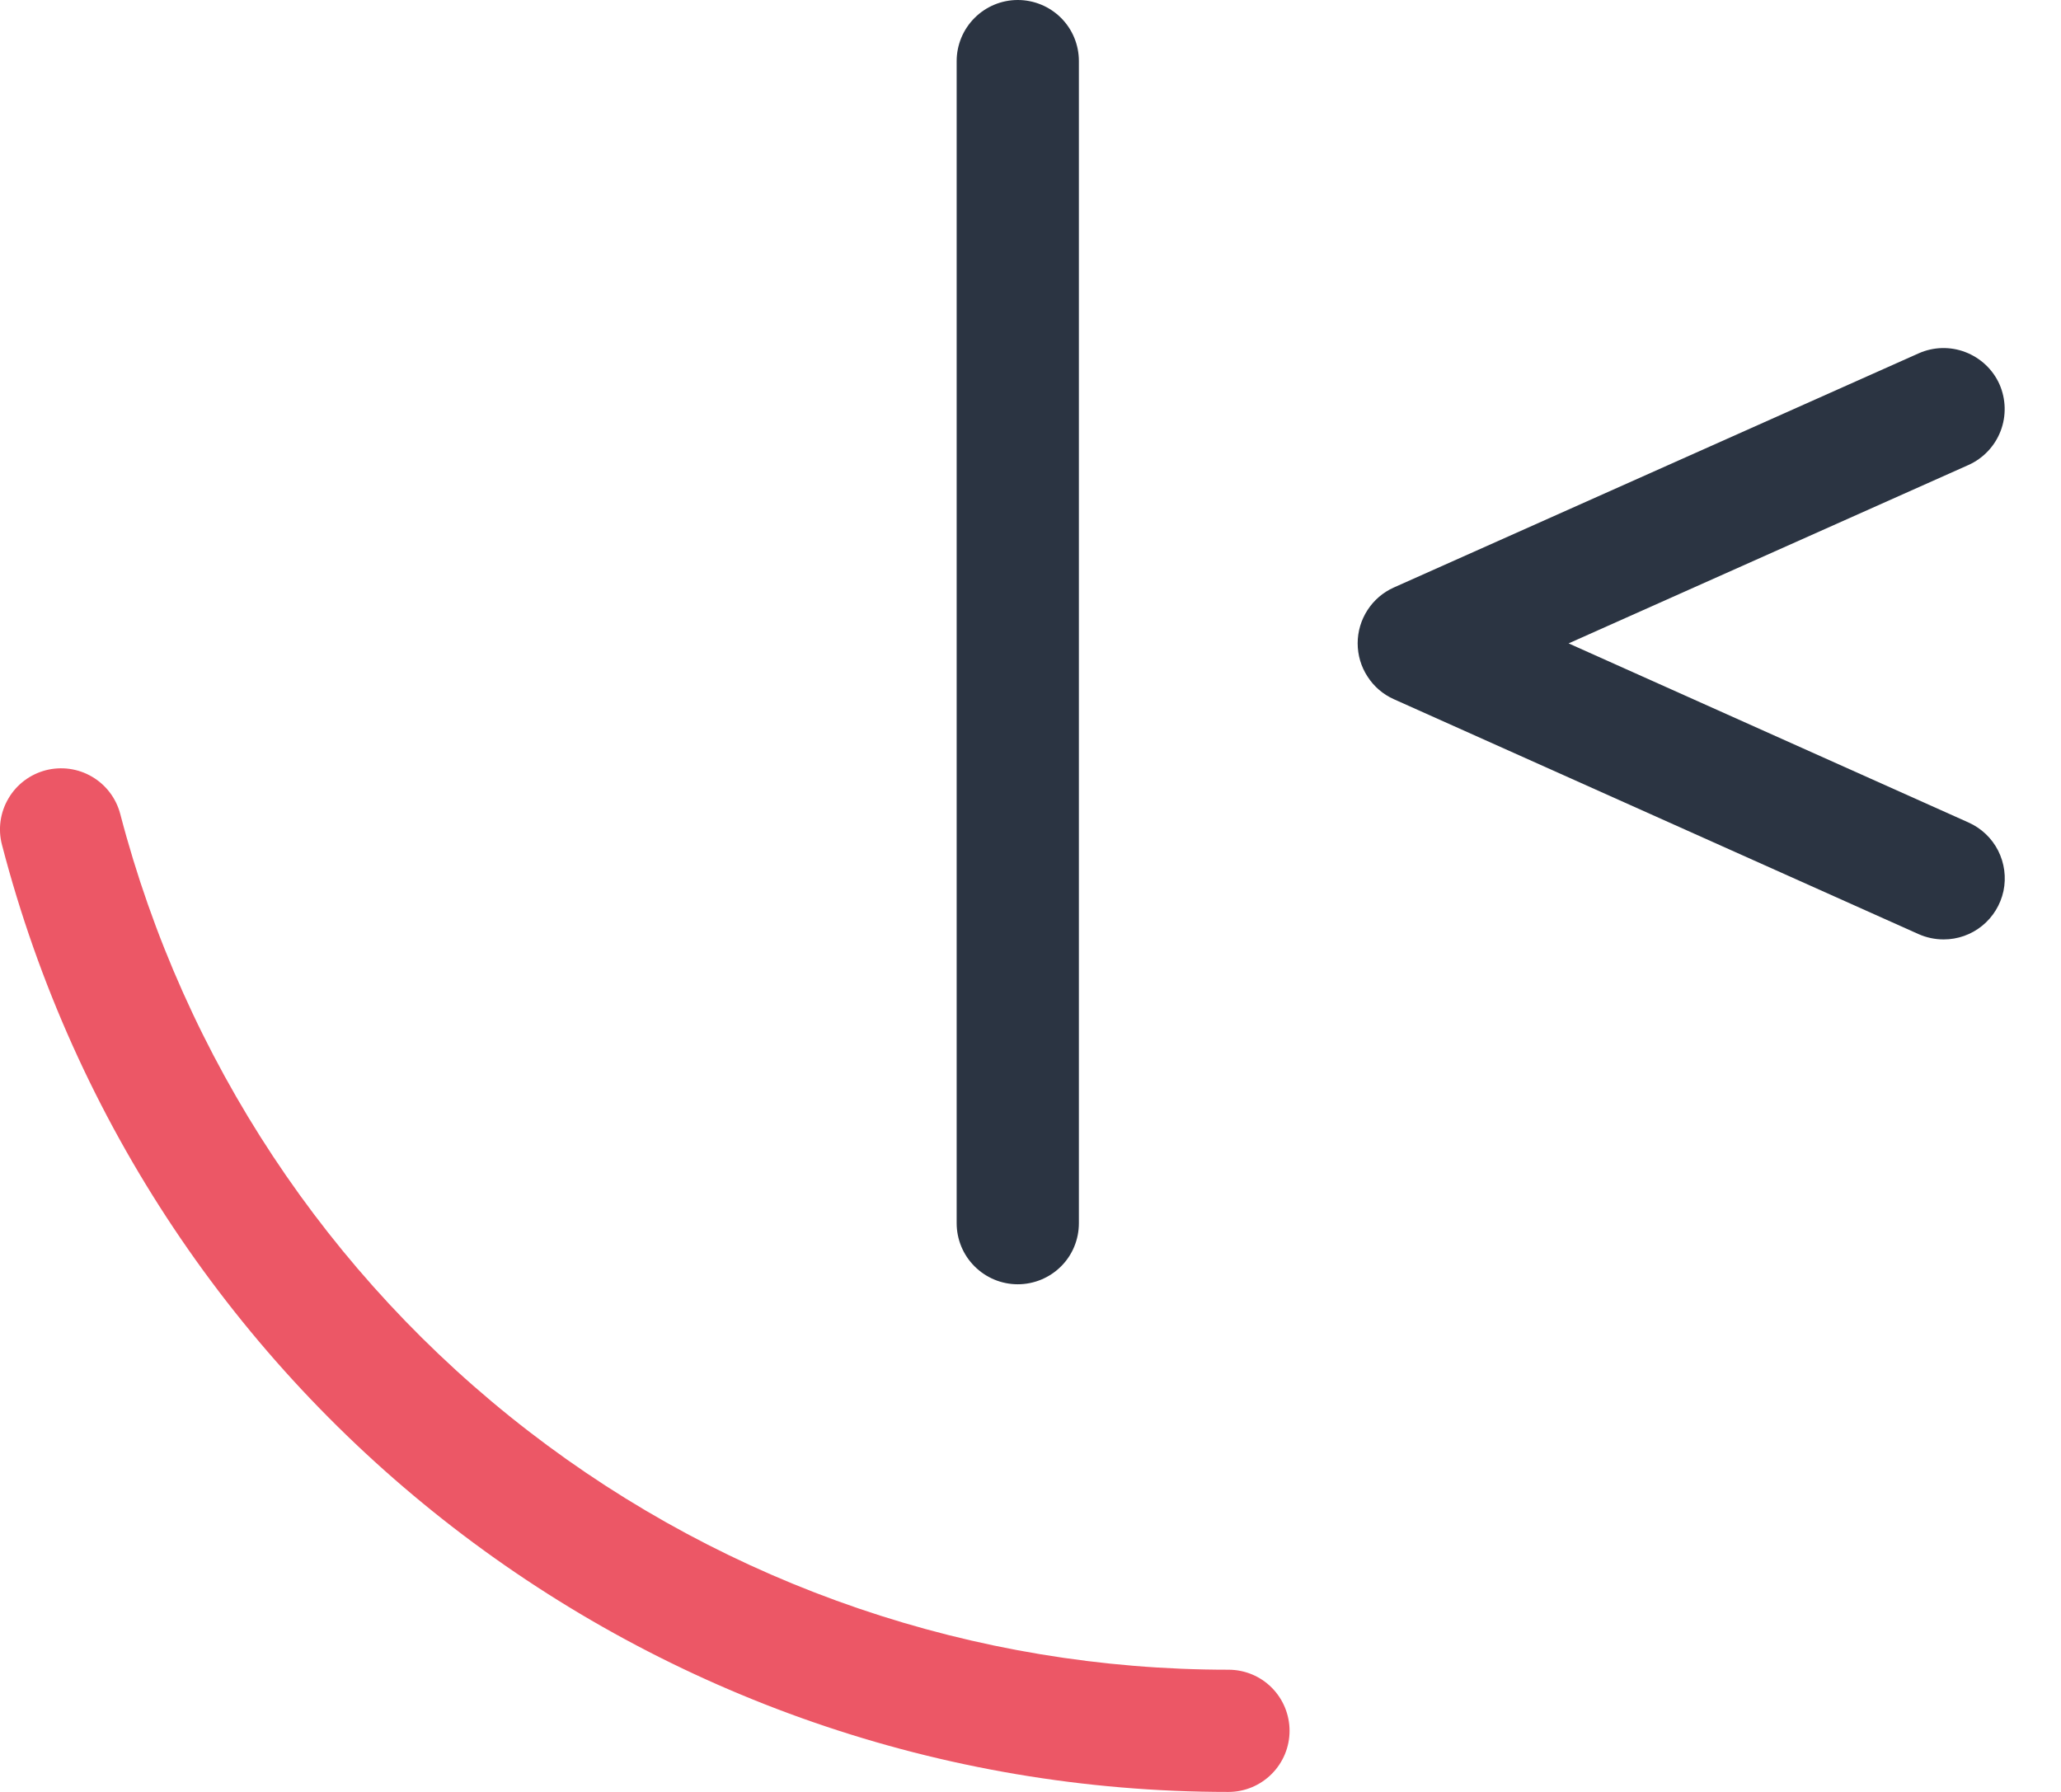
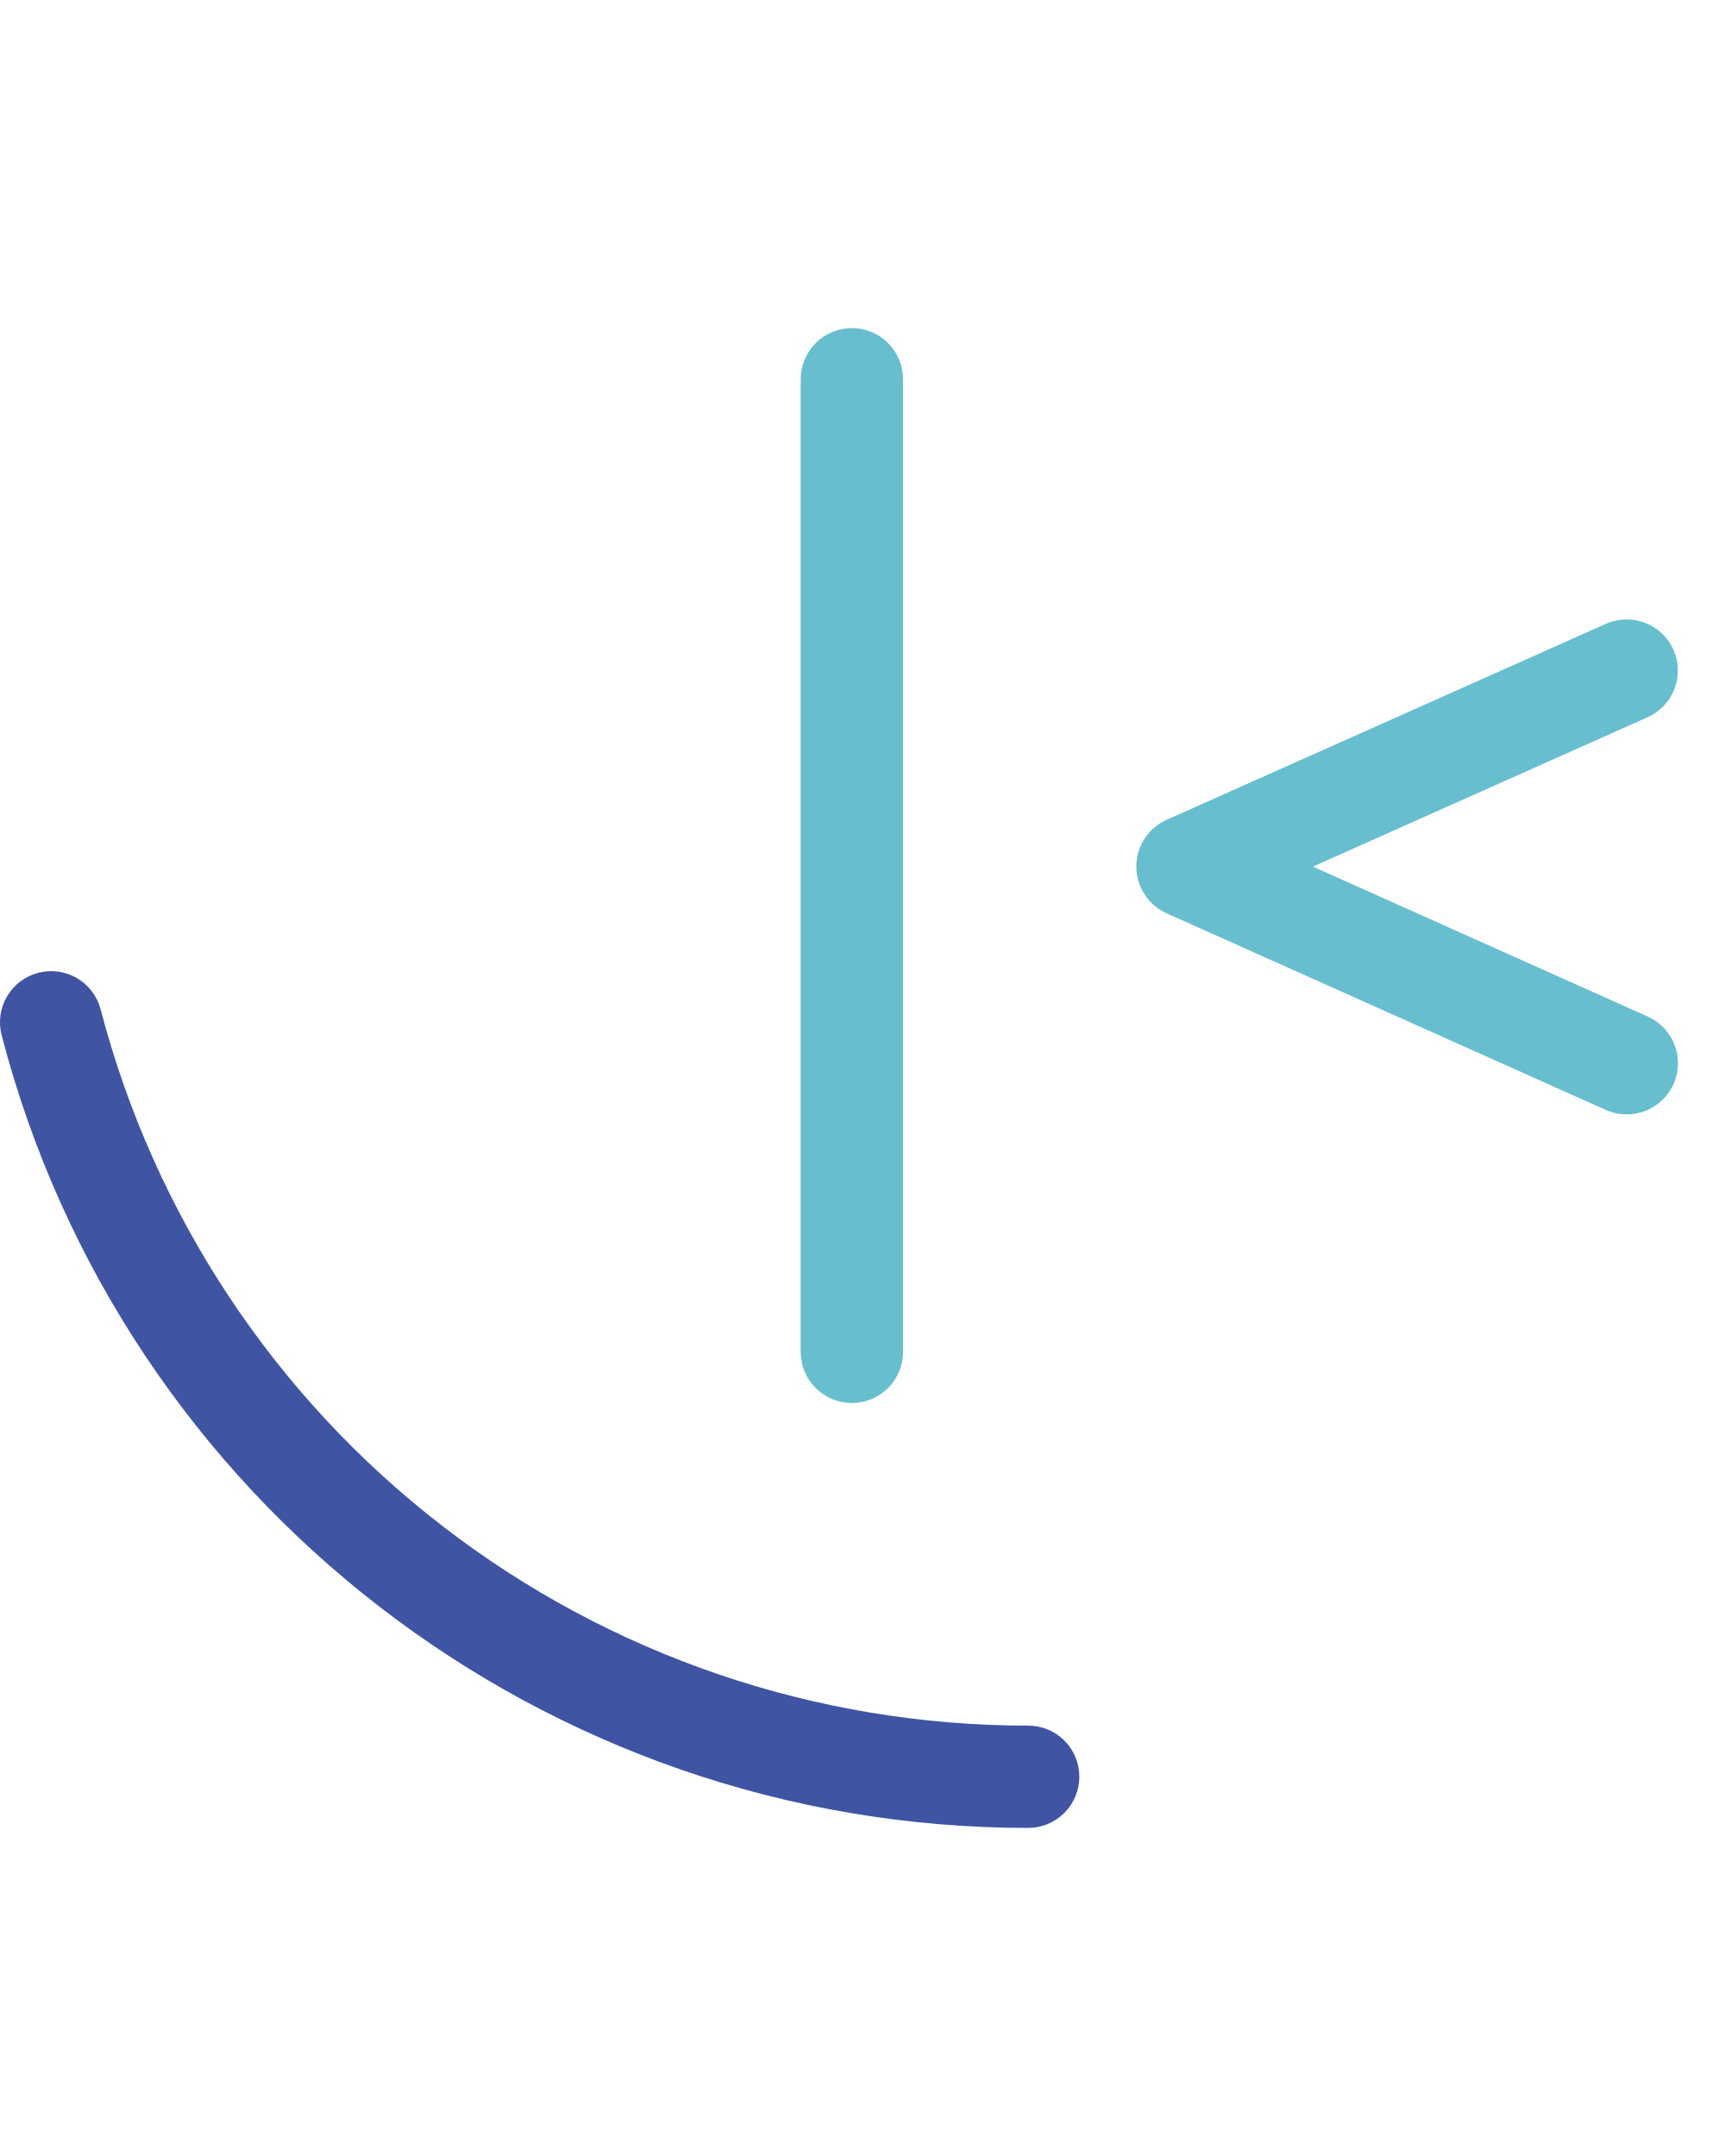
- <svg xmlns="http://www.w3.org/2000/svg" width="23" height="20" viewBox="0 0 23 20" fill="none">
-   <g id="Group 272">
-     <path id="Vector" d="M21.691 10.485C21.594 10.485 21.499 10.465 21.411 10.426L15.555 7.804C15.434 7.75 15.332 7.662 15.261 7.551C15.189 7.441 15.151 7.312 15.151 7.18C15.151 7.049 15.189 6.92 15.261 6.809C15.332 6.699 15.434 6.611 15.555 6.557L21.411 3.944C21.577 3.87 21.764 3.865 21.933 3.93C22.102 3.995 22.239 4.123 22.313 4.288C22.386 4.454 22.391 4.642 22.326 4.811C22.261 4.98 22.132 5.116 21.967 5.19L17.505 7.181L21.968 9.18C22.111 9.244 22.227 9.354 22.298 9.493C22.369 9.633 22.39 9.792 22.358 9.945C22.325 10.098 22.241 10.235 22.12 10.333C21.998 10.432 21.847 10.485 21.691 10.485V10.485Z" fill="#2B3442" />
-     <path id="Vector_2" d="M13.709 20C7.27 20 1.64 15.653 0.022 9.429C-0.024 9.254 0.002 9.068 0.094 8.912C0.185 8.756 0.335 8.643 0.51 8.597C0.685 8.552 0.871 8.577 1.027 8.669C1.183 8.76 1.296 8.91 1.342 9.085C2.056 11.821 3.657 14.243 5.895 15.971C8.133 17.7 10.881 18.637 13.709 18.636C13.89 18.636 14.063 18.707 14.191 18.835C14.319 18.963 14.391 19.137 14.391 19.318C14.391 19.499 14.319 19.672 14.191 19.8C14.063 19.928 13.89 20 13.709 20V20Z" fill="#EC5766" />
-     <path id="Vector_3" d="M11.358 14.334C11.177 14.334 11.004 14.262 10.876 14.134C10.748 14.007 10.676 13.833 10.676 13.652V0.682C10.676 0.501 10.748 0.328 10.876 0.2C11.004 0.072 11.177 0 11.358 0C11.539 0 11.713 0.072 11.841 0.2C11.969 0.328 12.04 0.501 12.04 0.682V13.652C12.04 13.833 11.969 14.007 11.841 14.134C11.713 14.262 11.539 14.334 11.358 14.334Z" fill="#2B3442" />
-   </g>
+ <svg xmlns="http://www.w3.org/2000/svg" width="16" height="20" viewBox="0 0 23 20" fill="none">
+   <path d="M21.691 10.485C21.594 10.485 21.499 10.465 21.411 10.426L15.555 7.804C15.434 7.75 15.332 7.662 15.261 7.551C15.189 7.441 15.151 7.312 15.151 7.18C15.151 7.049 15.189 6.92 15.261 6.809C15.332 6.699 15.434 6.611 15.555 6.557L21.411 3.944C21.577 3.87 21.764 3.865 21.933 3.93C22.102 3.995 22.239 4.123 22.313 4.288C22.386 4.454 22.391 4.642 22.326 4.811C22.261 4.98 22.132 5.116 21.967 5.19L17.505 7.181L21.968 9.18C22.111 9.244 22.227 9.354 22.298 9.493C22.369 9.633 22.39 9.792 22.358 9.945C22.325 10.098 22.241 10.235 22.12 10.333C21.998 10.432 21.847 10.485 21.691 10.485V10.485Z" fill="#67BECE" />
+   <path d="M13.709 20C7.27 20 1.64 15.653 0.022 9.429C-0.024 9.254 0.002 9.068 0.094 8.912C0.185 8.756 0.335 8.643 0.51 8.597C0.685 8.552 0.871 8.577 1.027 8.669C1.183 8.76 1.296 8.91 1.342 9.085C2.056 11.821 3.657 14.243 5.895 15.971C8.133 17.7 10.881 18.637 13.709 18.636C13.89 18.636 14.063 18.707 14.191 18.835C14.319 18.963 14.391 19.137 14.391 19.318C14.391 19.499 14.319 19.672 14.191 19.8C14.063 19.928 13.89 20 13.709 20V20Z" fill="#3F54A3" />
+   <path d="M11.358 14.334C11.177 14.334 11.004 14.262 10.876 14.134C10.748 14.007 10.676 13.833 10.676 13.652V0.682C10.676 0.501 10.748 0.328 10.876 0.2C11.004 0.072 11.177 0 11.358 0C11.539 0 11.713 0.072 11.841 0.2C11.969 0.328 12.04 0.501 12.04 0.682V13.652C12.04 13.833 11.969 14.007 11.841 14.134C11.713 14.262 11.539 14.334 11.358 14.334Z" fill="#67BECE" />
</svg>
